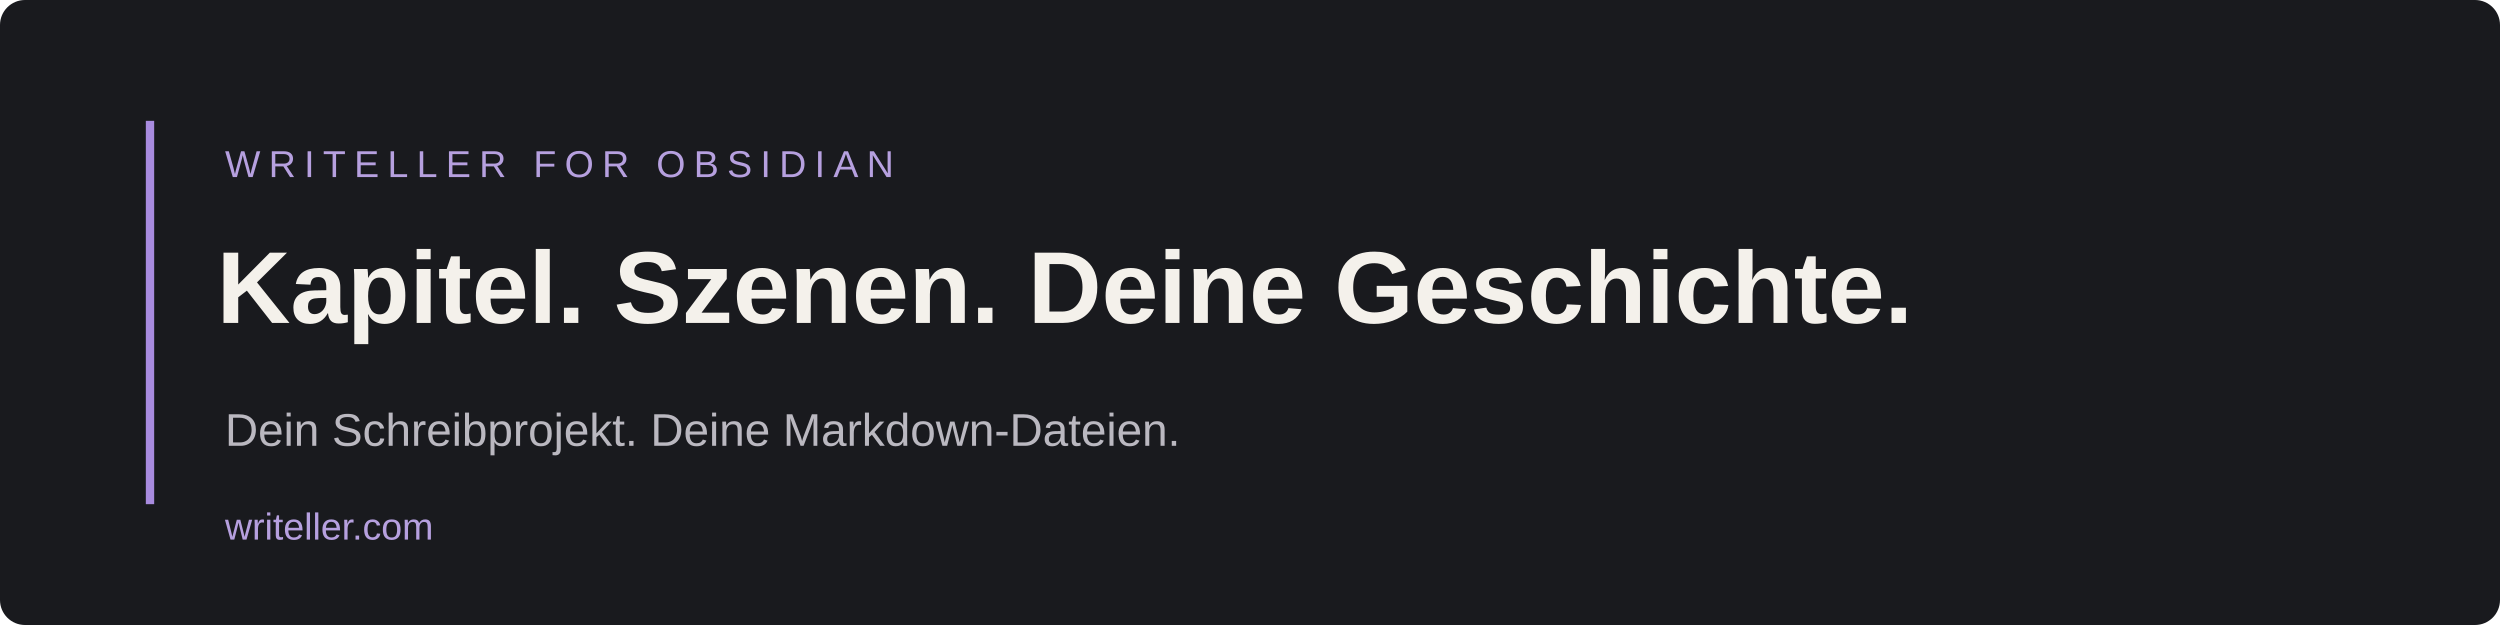
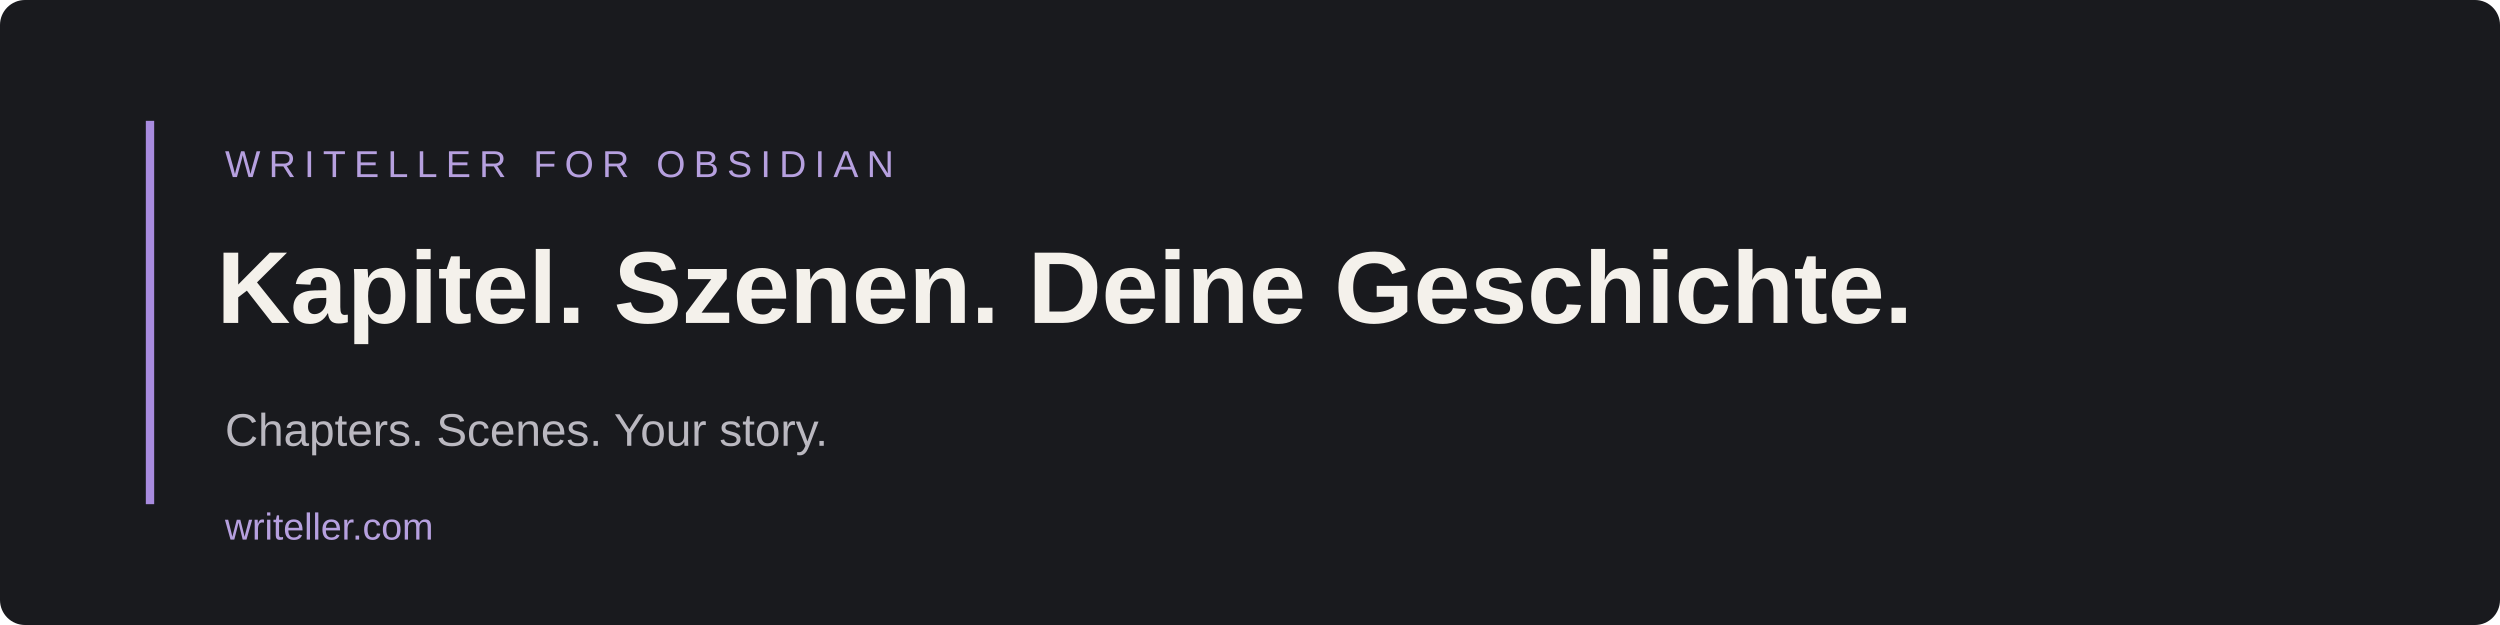
<svg xmlns="http://www.w3.org/2000/svg" width="1200" height="300" viewBox="0 0 1200 300" role="img" aria-labelledby="title desc">
  <rect width="1200" height="300" rx="12" fill="#191a1e" />
  <path d="M72 58v184" stroke="#a88bdf" stroke-width="4" />
  <text x="108" y="85" fill="#b6a0df" font-family="Segoe UI,Arial,sans-serif" font-size="18" letter-spacing="4">WRITELLER FOR OBSIDIAN</text>
  <text x="104" y="155" fill="#f4f1eb" font-family="Segoe UI,Arial,sans-serif" font-size="49" font-weight="600">Kapitel. Szenen. Deine Geschichte.</text>
-   <text x="108" y="214" fill="#bab8c0" font-family="Segoe UI,Arial,sans-serif" font-size="22">Dein Schreibprojekt. Deine Markdown-Dateien.</text>
+   <text x="108" y="214" fill="#bab8c0" font-family="Segoe UI,Arial,sans-serif" font-size="22">Chapters. Scenes. Your story.</text>
  <text x="108" y="259" fill="#b6a0df" font-family="Segoe UI,Arial,sans-serif" font-size="18">writeller.com</text>
</svg>
